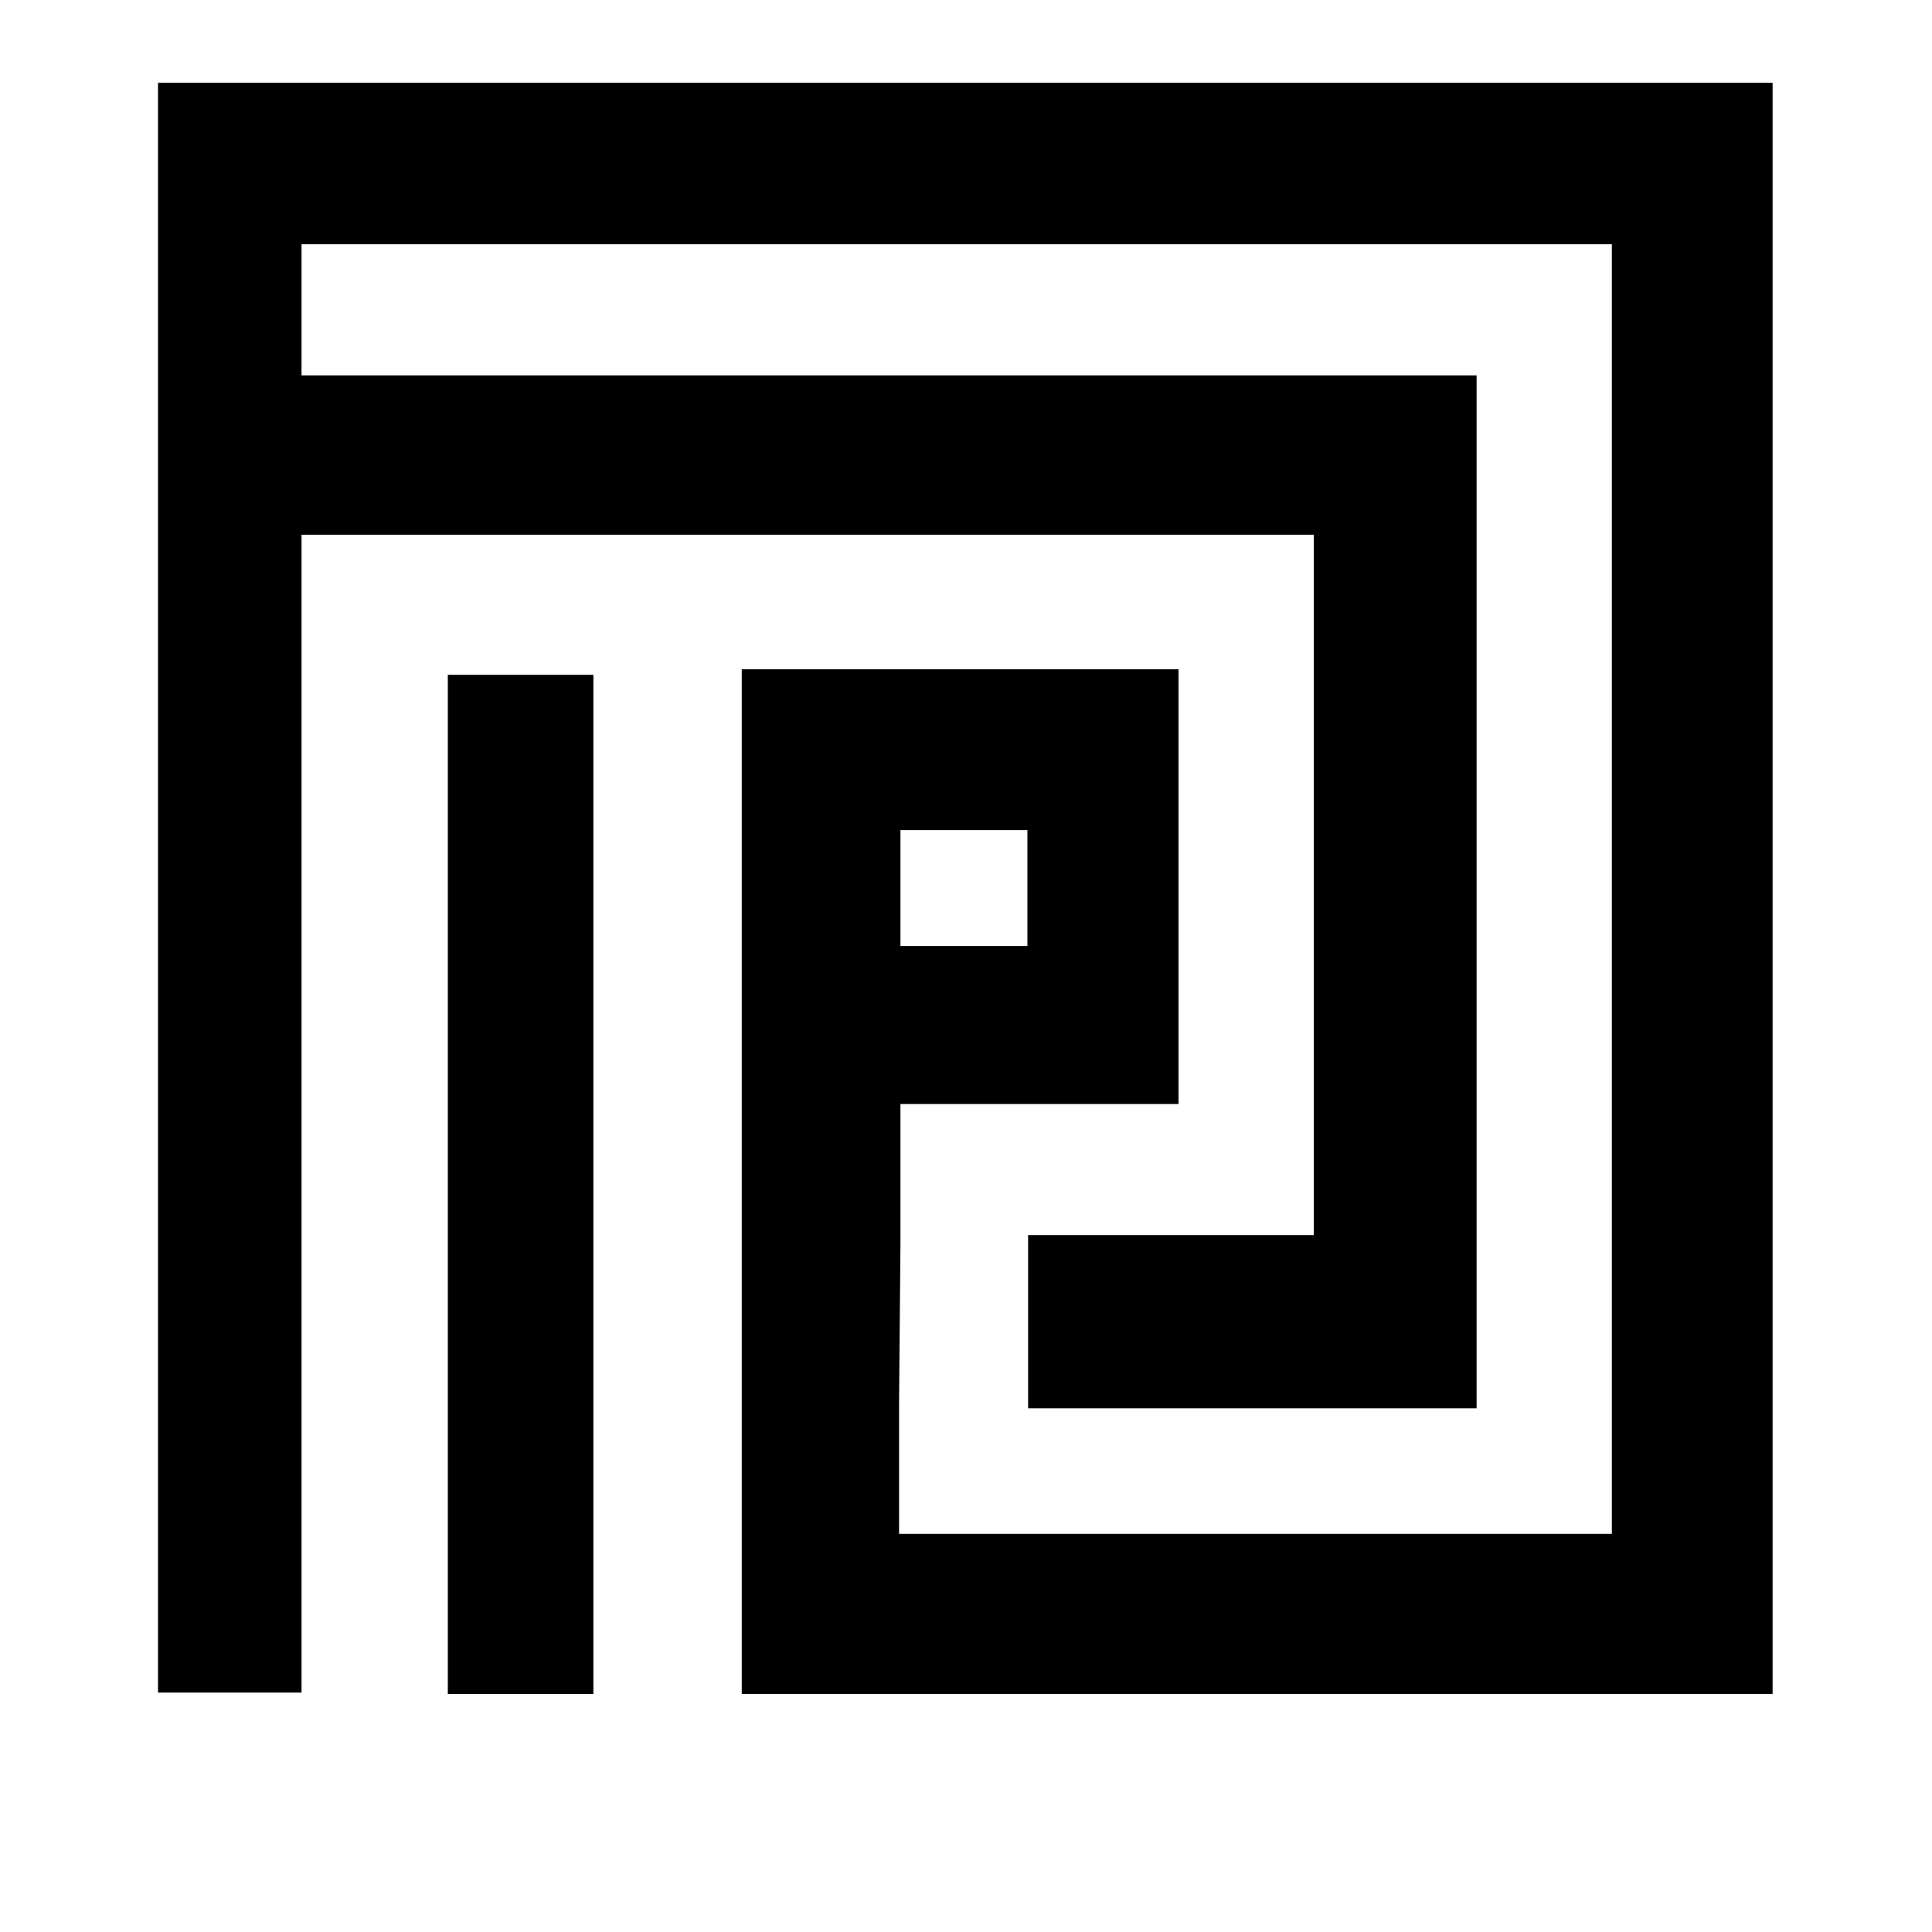
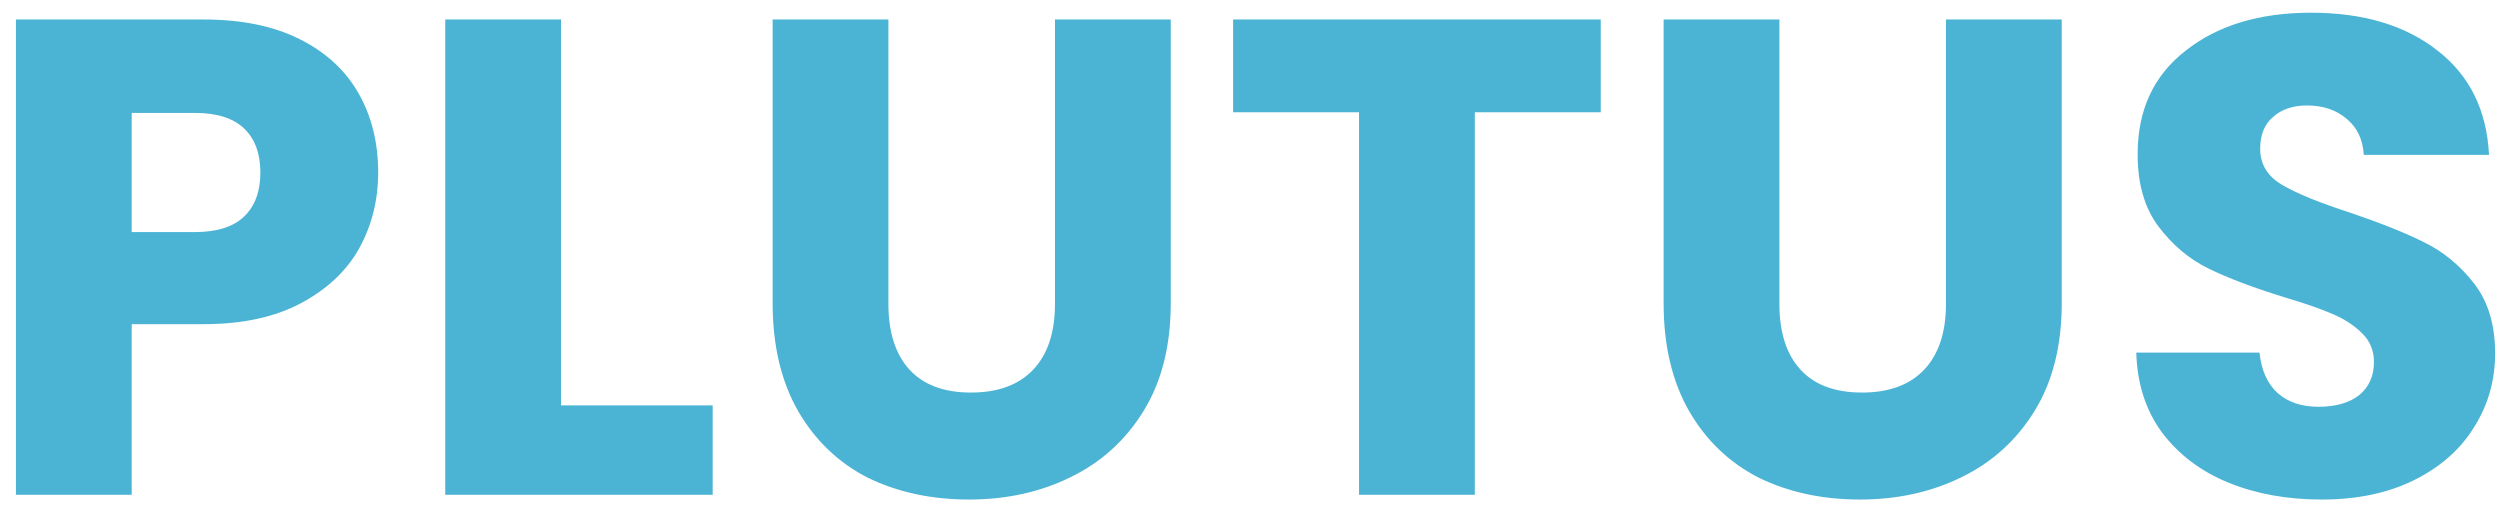
- <svg xmlns="http://www.w3.org/2000/svg" version="1.1" id="Layer_1" x="0px" y="0px" viewBox="40 0 280 280" style="enable-background:new 0 0 360 360;" xml:space="preserve">
-   <g>
-     <g>
-       <rect x="104.9" y="97.8" width="21.1" height="147.7" />
-       <path d="M62.9,12v233.3h20.8V77.5h146.7V179H189v25.1h65V54.4H83.7v-19h189.9v186.9H170.3v-19l0.2-23V160h21.3h1.1h17.9V97h-63.3    v148.5h149.4V12H62.9z M188.9,120.3v16.8h-18.4v-16.8H188.9L188.9,120.3z" />
-     </g>
-   </g>
+ <svg xmlns="http://www.w3.org/2000/svg" width="96" height="20" viewBox="0 0 96 20" fill="none">
+   <path d="M14.522 6.624C14.522 7.681 14.279 8.652 13.794 9.536C13.309 10.403 12.563 11.105 11.558 11.642C10.553 12.179 9.305 12.448 7.814 12.448H5.058V19H0.612V0.748H7.814C9.27 0.748 10.501 0.999 11.506 1.502C12.511 2.005 13.265 2.698 13.768 3.582C14.271 4.466 14.522 5.48 14.522 6.624ZM7.476 8.912C8.325 8.912 8.958 8.713 9.374 8.314C9.79 7.915 9.998 7.352 9.998 6.624C9.998 5.896 9.79 5.333 9.374 4.934C8.958 4.535 8.325 4.336 7.476 4.336H5.058V8.912H7.476ZM21.543 15.568H27.367V19H17.097V0.748H21.543V15.568ZM34.115 0.748V11.668C34.115 12.76 34.384 13.601 34.921 14.19C35.459 14.779 36.247 15.074 37.287 15.074C38.327 15.074 39.125 14.779 39.679 14.19C40.234 13.601 40.511 12.76 40.511 11.668V0.748H44.957V11.642C44.957 13.271 44.611 14.649 43.917 15.776C43.224 16.903 42.288 17.752 41.109 18.324C39.948 18.896 38.648 19.182 37.209 19.182C35.771 19.182 34.479 18.905 33.335 18.35C32.209 17.778 31.316 16.929 30.657 15.802C29.999 14.658 29.669 13.271 29.669 11.642V0.748H34.115ZM61.469 0.748V4.31H56.633V19H52.187V4.31H47.351V0.748H61.469ZM68.329 0.748V11.668C68.329 12.76 68.597 13.601 69.135 14.19C69.672 14.779 70.461 15.074 71.501 15.074C72.541 15.074 73.338 14.779 73.893 14.19C74.447 13.601 74.725 12.76 74.725 11.668V0.748H79.171V11.642C79.171 13.271 78.824 14.649 78.131 15.776C77.437 16.903 76.501 17.752 75.323 18.324C74.161 18.896 72.861 19.182 71.423 19.182C69.984 19.182 68.693 18.905 67.549 18.35C66.422 17.778 65.529 16.929 64.871 15.802C64.212 14.658 63.883 13.271 63.883 11.642V0.748H68.329ZM89.157 19.182C87.822 19.182 86.626 18.965 85.569 18.532C84.511 18.099 83.662 17.457 83.021 16.608C82.397 15.759 82.067 14.736 82.033 13.54H86.765C86.834 14.216 87.068 14.736 87.467 15.1C87.865 15.447 88.385 15.62 89.027 15.62C89.685 15.62 90.205 15.473 90.587 15.178C90.968 14.866 91.159 14.441 91.159 13.904C91.159 13.453 91.003 13.081 90.691 12.786C90.396 12.491 90.023 12.249 89.573 12.058C89.139 11.867 88.515 11.651 87.701 11.408C86.522 11.044 85.56 10.68 84.815 10.316C84.069 9.952 83.428 9.415 82.891 8.704C82.353 7.993 82.085 7.066 82.085 5.922C82.085 4.223 82.7 2.897 83.931 1.944C85.161 0.973 86.765 0.488 88.741 0.488C90.751 0.488 92.372 0.973 93.603 1.944C94.833 2.897 95.492 4.232 95.579 5.948H90.769C90.734 5.359 90.517 4.899 90.119 4.57C89.72 4.223 89.209 4.05 88.585 4.05C88.047 4.05 87.614 4.197 87.285 4.492C86.955 4.769 86.791 5.177 86.791 5.714C86.791 6.303 87.068 6.763 87.623 7.092C88.177 7.421 89.044 7.777 90.223 8.158C91.401 8.557 92.355 8.938 93.083 9.302C93.828 9.666 94.469 10.195 95.007 10.888C95.544 11.581 95.813 12.474 95.813 13.566C95.813 14.606 95.544 15.551 95.007 16.4C94.487 17.249 93.724 17.925 92.719 18.428C91.713 18.931 90.526 19.182 89.157 19.182Z" fill="#4BB4D5" />
</svg>
